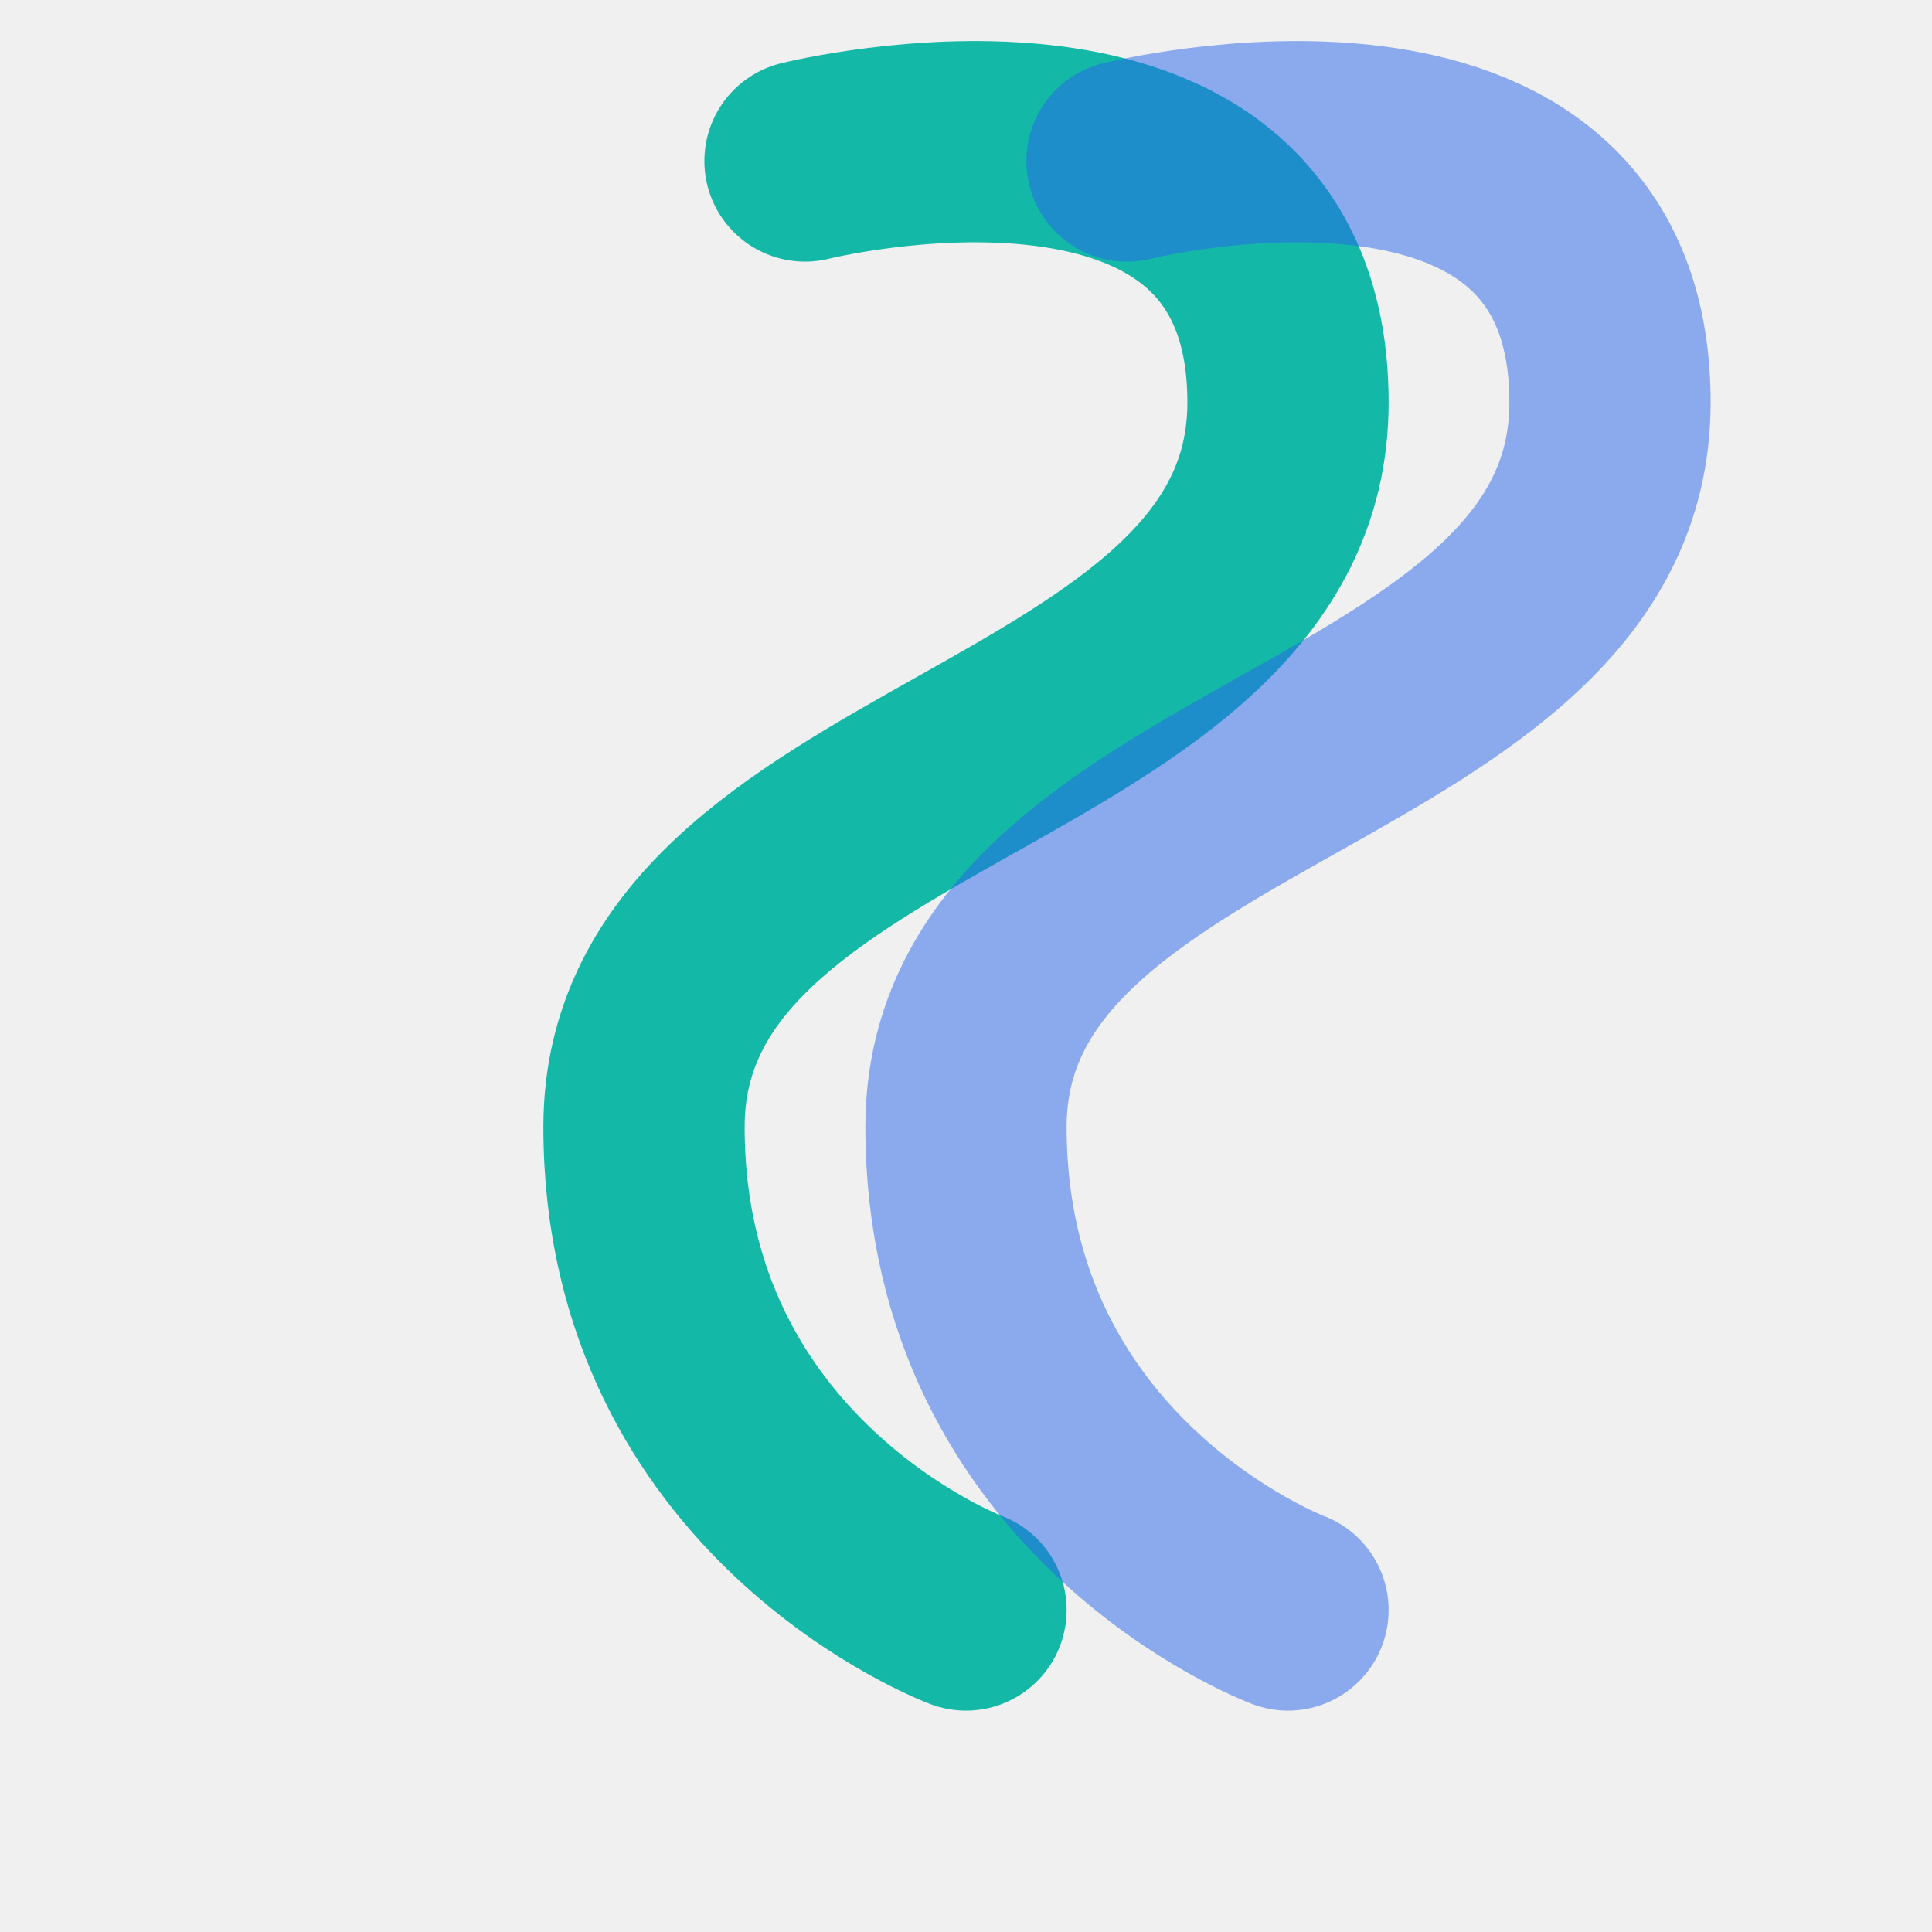
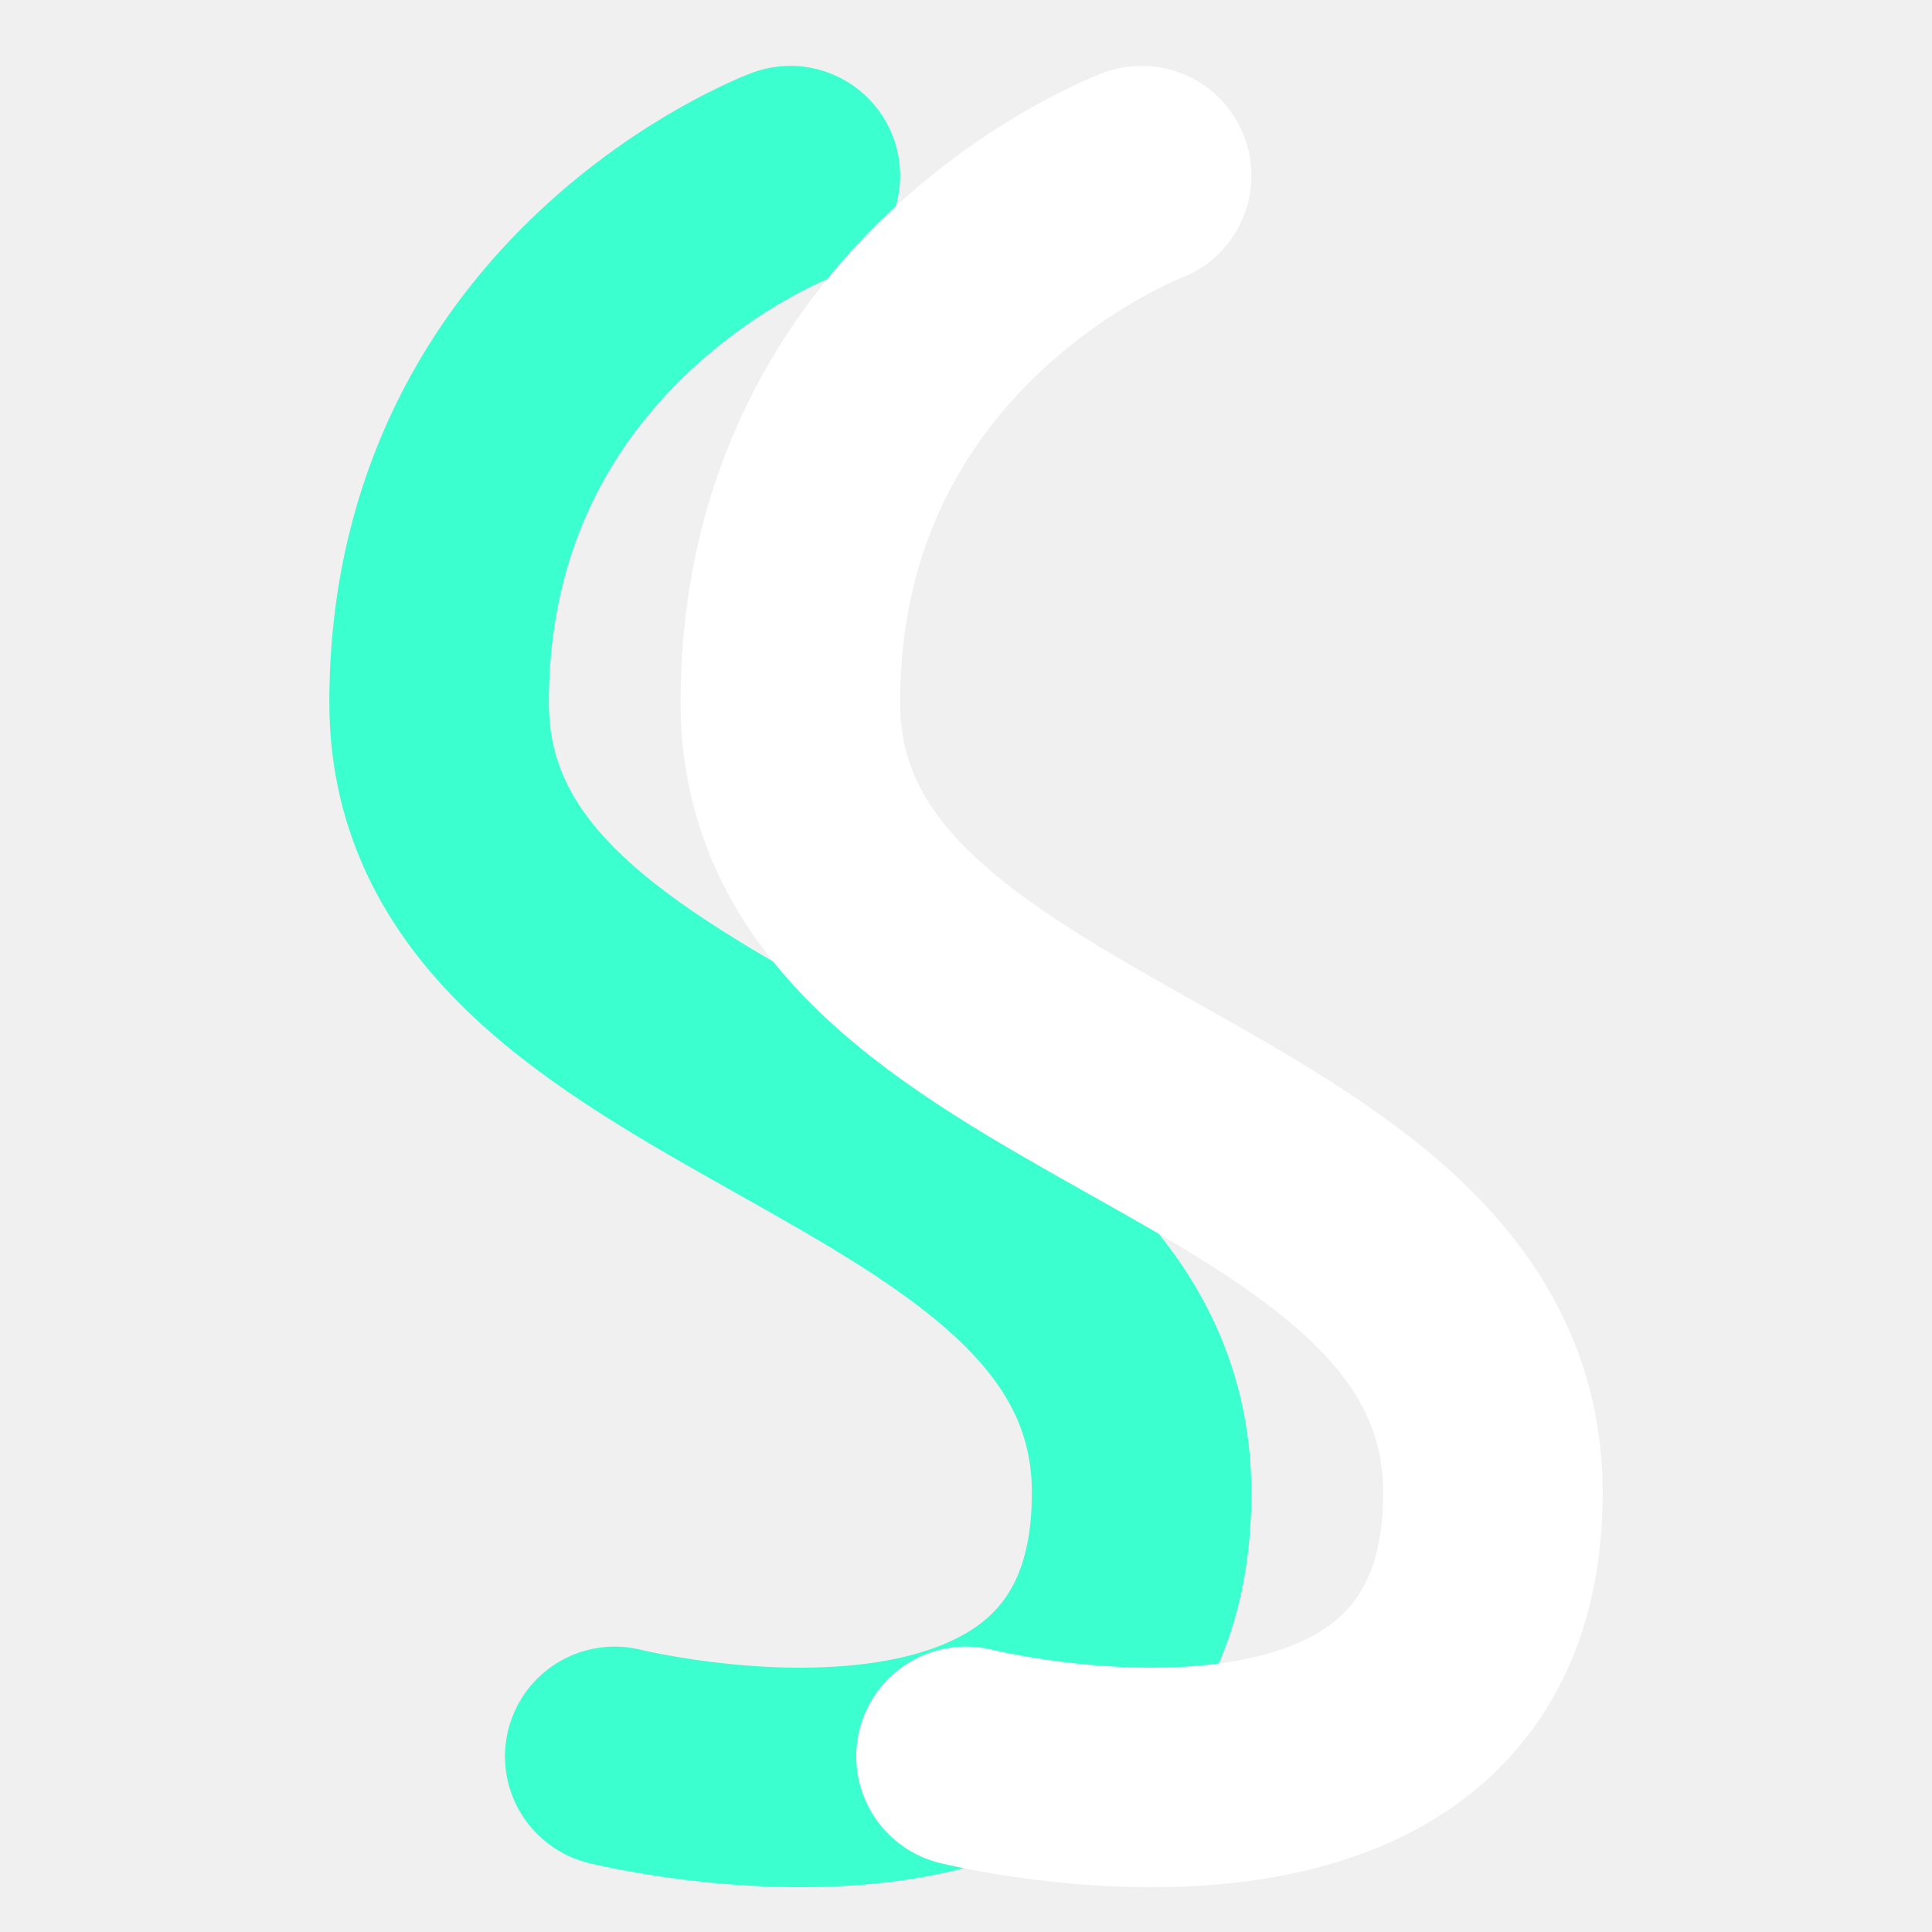
- <svg xmlns="http://www.w3.org/2000/svg" width="32" height="32" viewBox="0 0 24 24" fill="none">
-   <g transform="rotate(-90 12 12)">
-     <path d="M4 12C4 12 5.5 8 10 8C14.5 8 14.5 16 19 16C23.5 16 22 10 22 10" stroke="#14b8a6" stroke-width="2.5" stroke-linecap="round" stroke-linejoin="round" />
-     <path d="M4 16C4 16 5.5 12 10 12C14.5 12 14.5 20 19 20C23.5 20 22 14 22 14" stroke="#2563eb" stroke-width="2.5" stroke-linecap="round" stroke-linejoin="round" opacity="0.5" />
+ <svg xmlns="http://www.w3.org/2000/svg" width="32" height="32" viewBox="6 2 16 22" fill="none">
+   <g transform="matrix(0 1 1 0 0 0)">
+     <path d="M4 12C4 12 5.5 8 10 8C14.5 8 14.5 16 19 16C23.5 16 22 10 22 10" stroke="#3cffd0" stroke-width="2.5" stroke-linecap="round" stroke-linejoin="round" />
+     <path d="M4 16C4 16 5.5 12 10 12C14.5 12 14.5 20 19 20C23.5 20 22 14 22 14" stroke="#ffffff" stroke-width="2.5" stroke-linecap="round" stroke-linejoin="round" />
  </g>
</svg>
